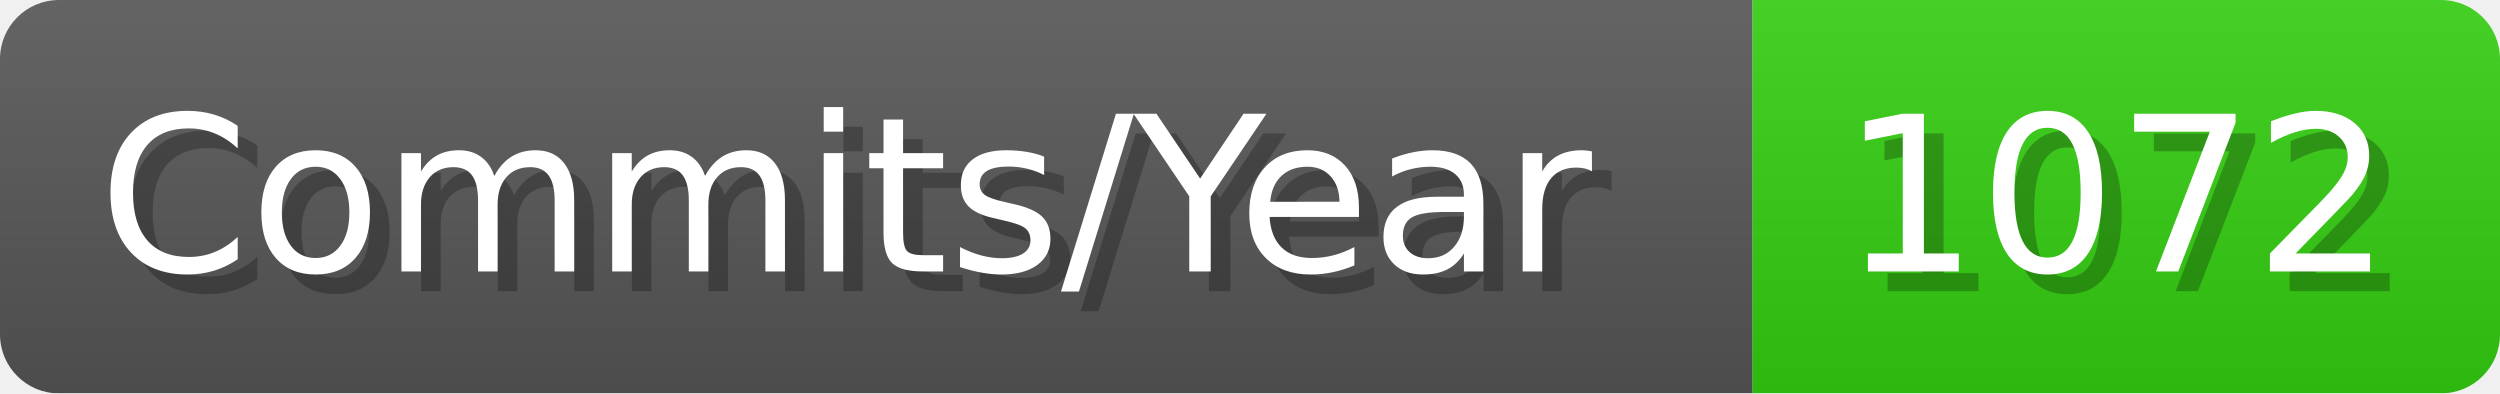
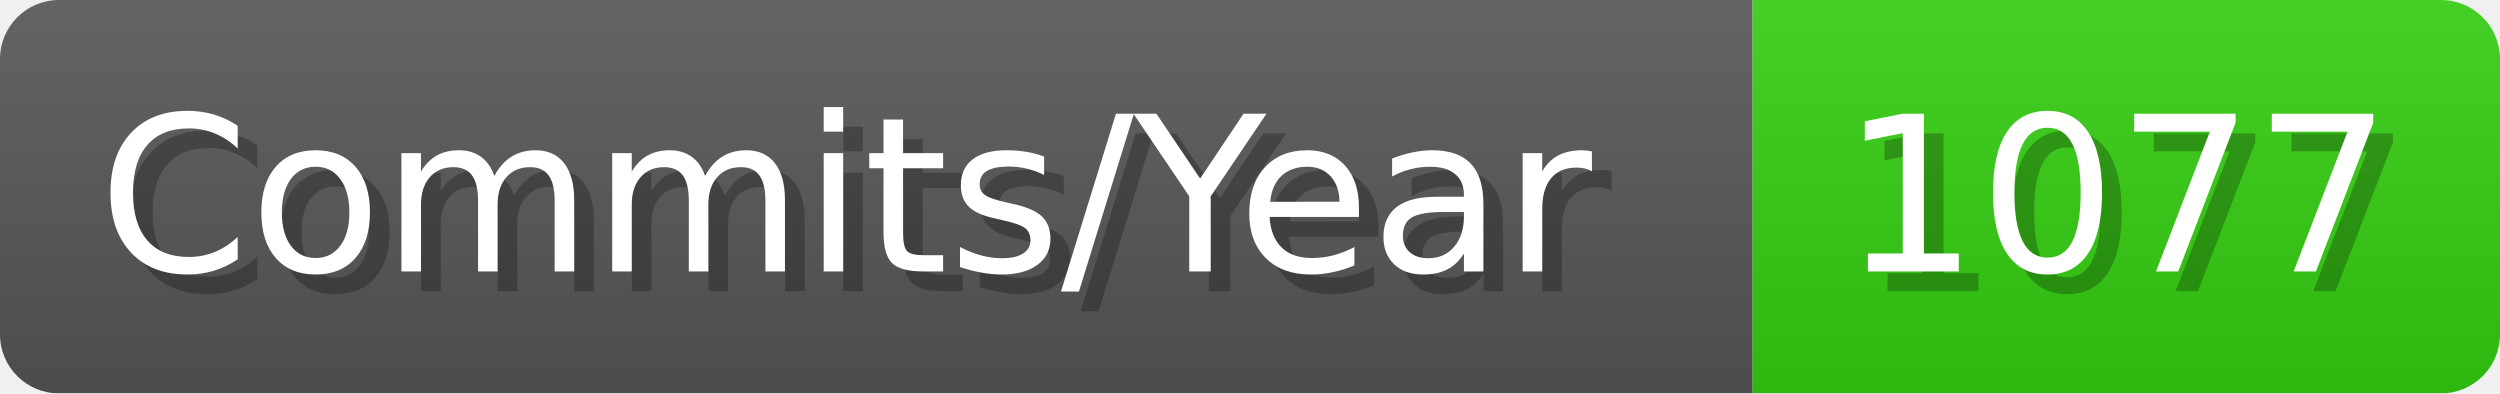
- <svg xmlns="http://www.w3.org/2000/svg" width="127.1" height="20" viewBox="0 0 1271 200" role="img" aria-label="Commits/Year: 1072">
+ <svg xmlns="http://www.w3.org/2000/svg" width="127.1" height="20" viewBox="0 0 1271 200" role="img" aria-label="Commits/Year: 1077">
  <linearGradient id="aUPdi" x2="0" y2="100%">
    <stop offset="0" stop-opacity=".1" stop-color="#EEE" />
    <stop offset="1" stop-opacity=".1" />
  </linearGradient>
  <mask id="WfAiQ">
    <rect width="1271" height="200" rx="30" fill="#FFF" />
  </mask>
  <g mask="url(#WfAiQ)">
    <rect width="891" height="200" fill="#555" />
    <rect width="380" height="200" fill="#3C1" x="891" />
    <rect width="1271" height="200" fill="url(#aUPdi)" />
  </g>
  <g aria-hidden="true" fill="#fff" text-anchor="start" font-family="Verdana,DejaVu Sans,sans-serif" font-size="110">
    <text x="60" y="148" textLength="791" fill="#000" opacity="0.25">Commits/Year</text>
    <text x="50" y="138" textLength="791">Commits/Year</text>
-     <text x="946" y="148" textLength="280" fill="#000" opacity="0.25">1072</text>
-     <text x="936" y="138" textLength="280">1072</text>
+     <text x="946" y="148" textLength="280" fill="#000" opacity="0.25">1077</text>
+     <text x="936" y="138" textLength="280">1077</text>
  </g>
</svg>
